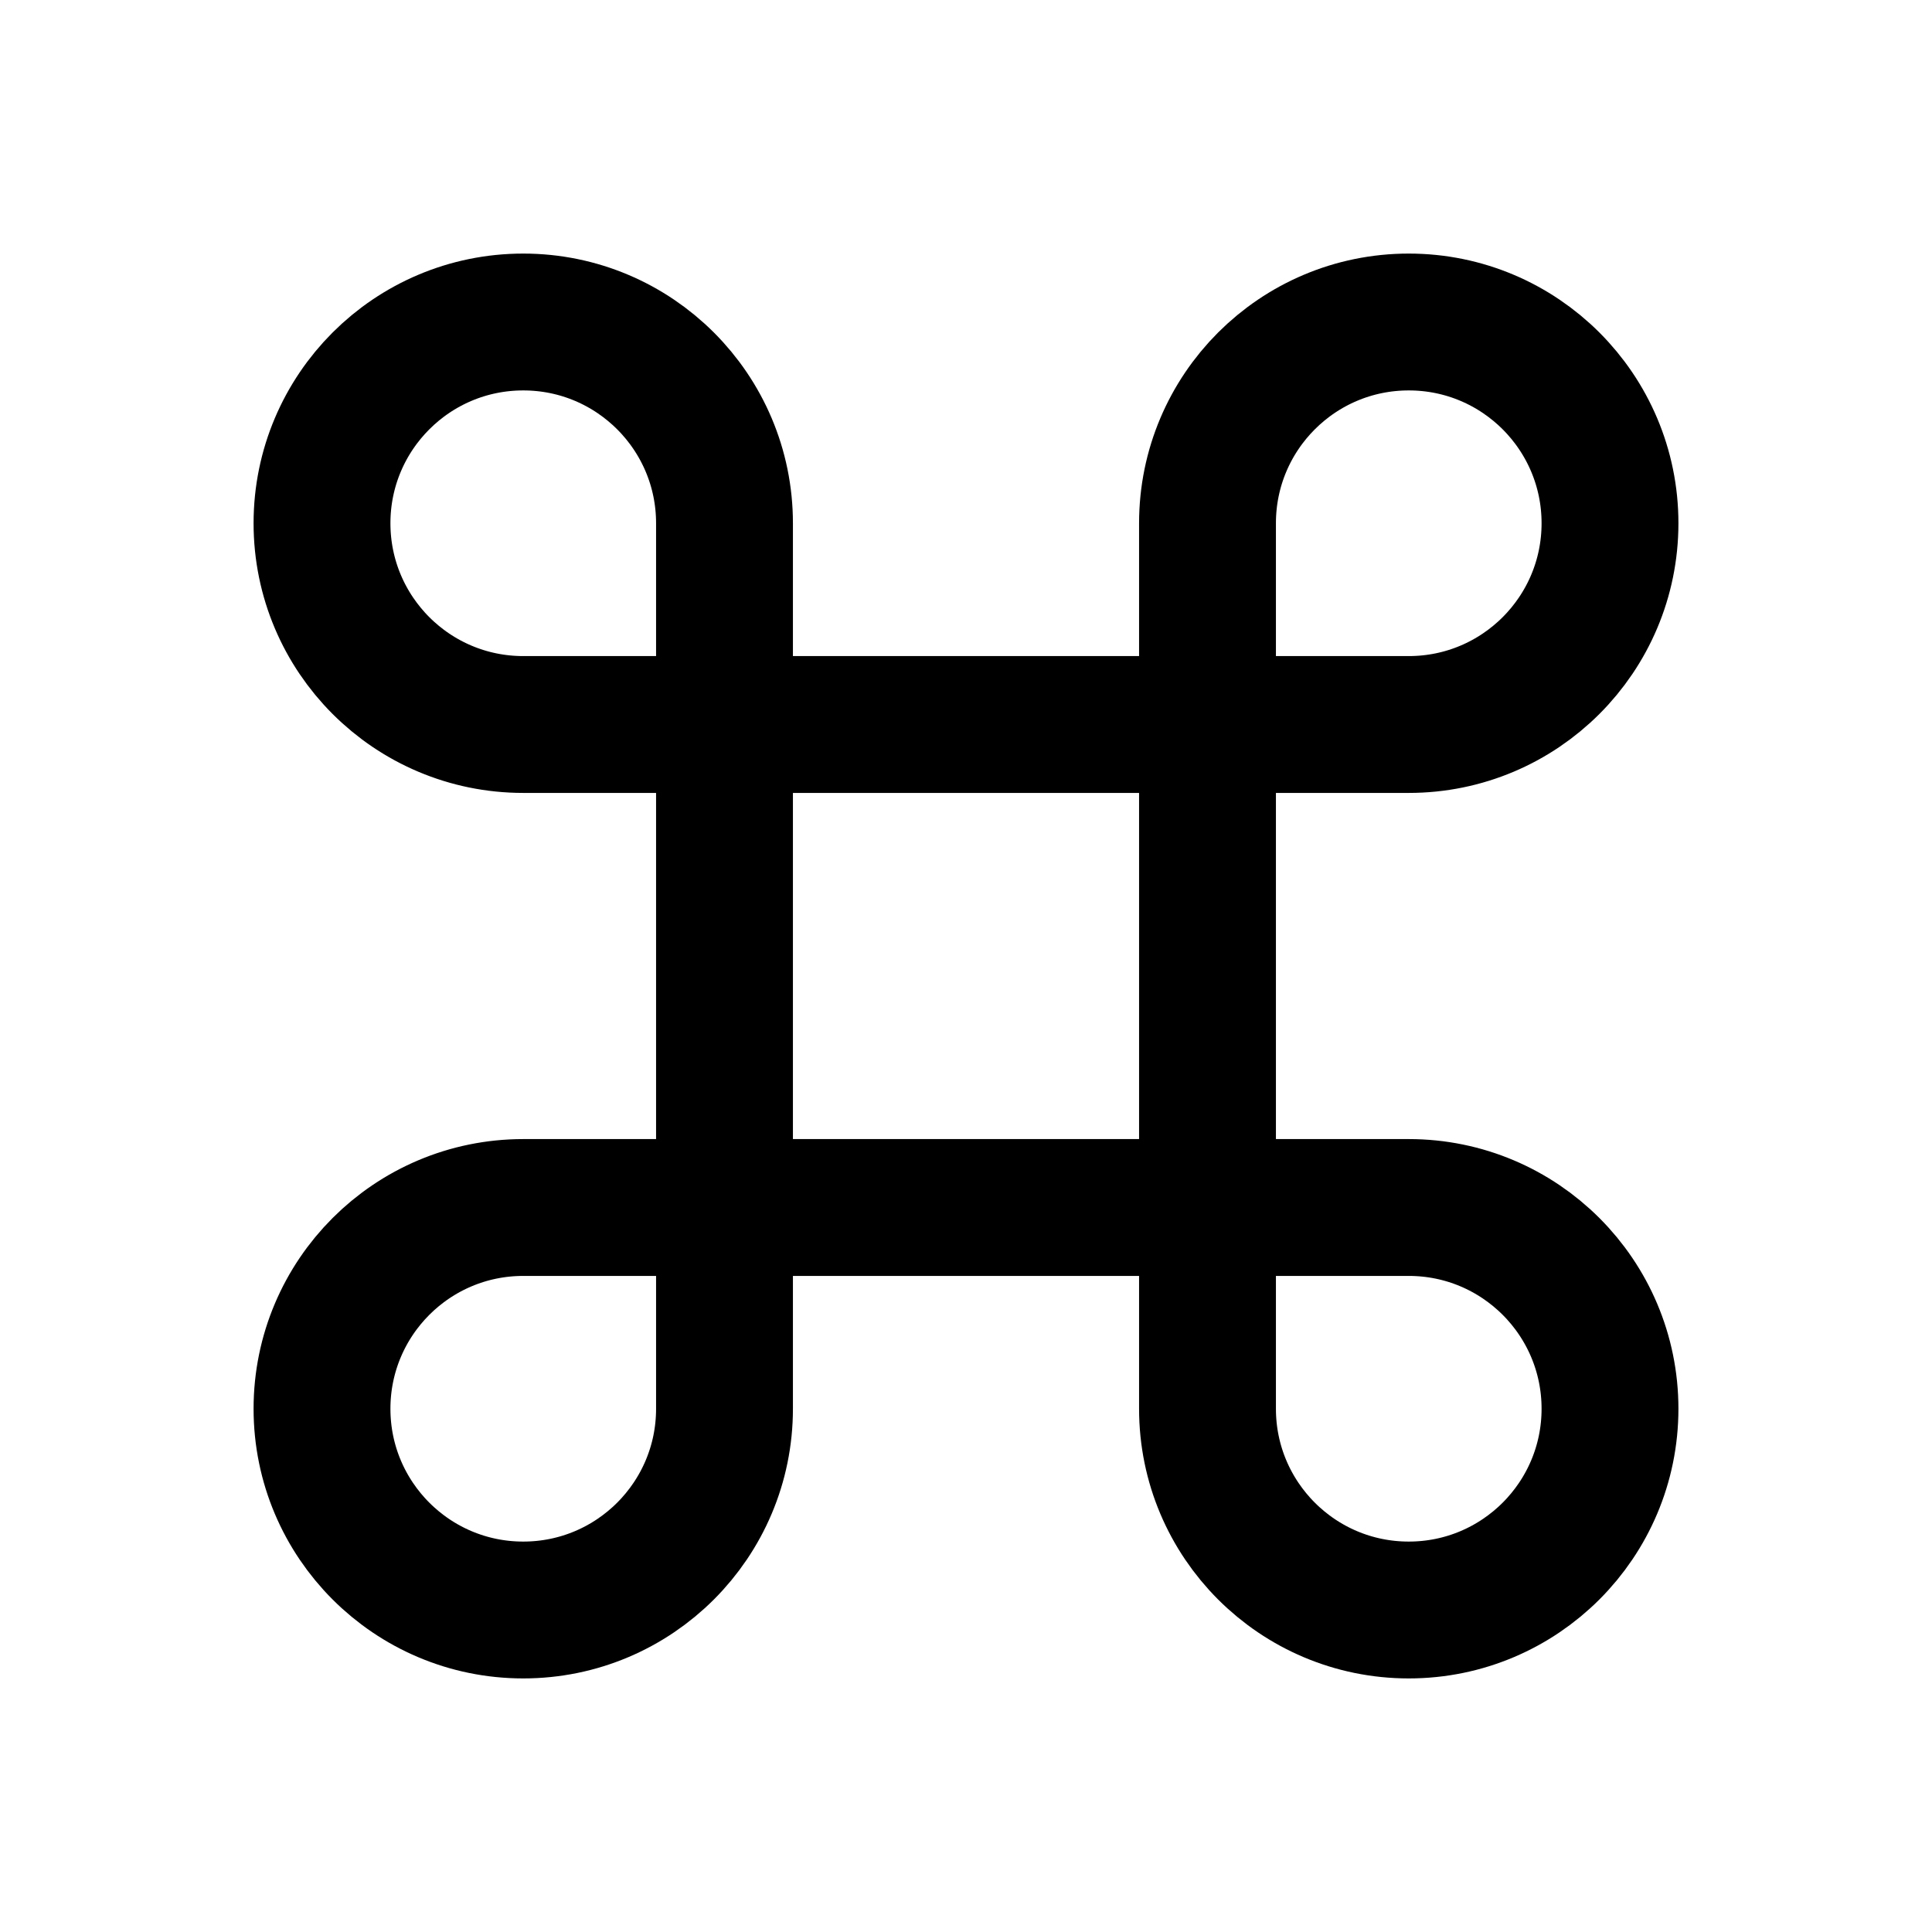
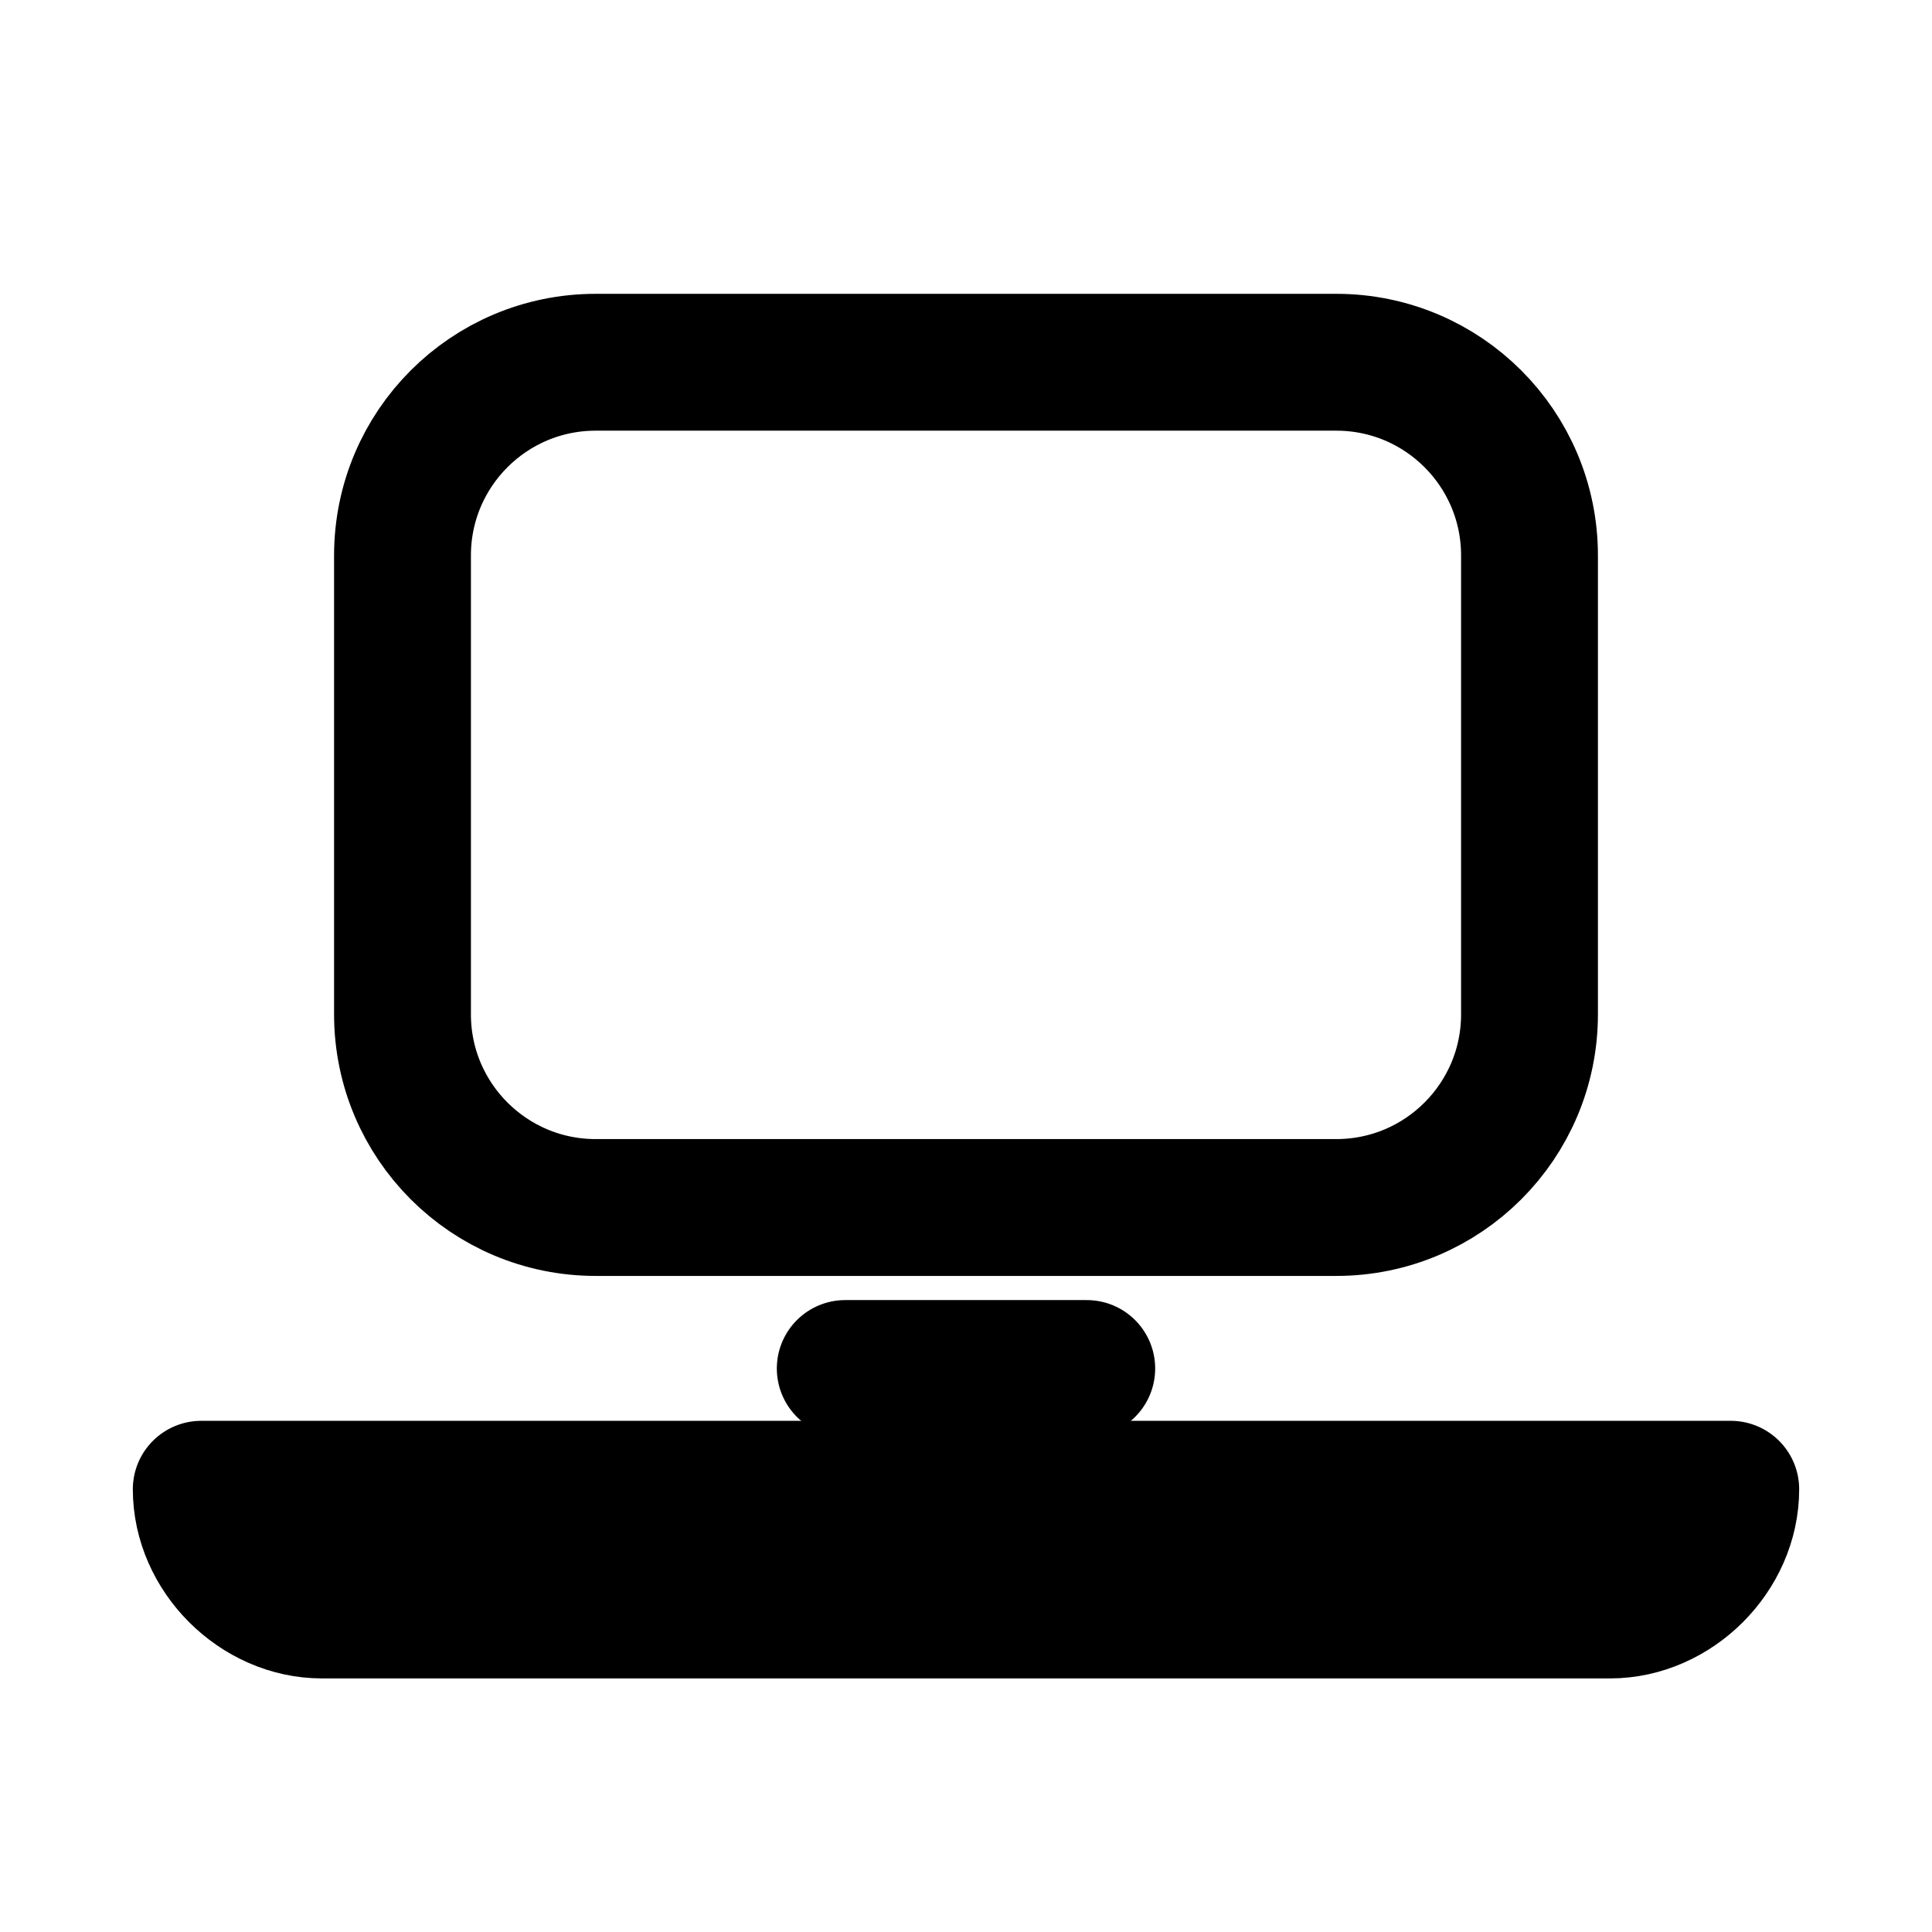
<svg xmlns="http://www.w3.org/2000/svg" width="24" height="24" viewBox="0 0 24 24" fill="none" stroke="currentColor" stroke-width="1.7" stroke-linecap="round" stroke-linejoin="round" role="img" aria-label="macos">
-   <path d="M9 9V6.5A2.5 2.5 0 1 0 6.5 9H9zm0 0v6m0-6h6m-6 6H6.5A2.5 2.5 0 1 0 9 17.5V15zm0 0h6m0 0v2.5a2.5 2.5 0 1 0 2.5-2.5H15zm0 0V9m0 0h2.5A2.5 2.5 0 1 0 15 6.5V9z" />
+   <rect x="5" y="4.5" width="14" height="10.5" rx="2.4" />
+   <path d="M2.5 18.5h19a0 0 0 0 1 0 0c0 .8-.7 1.5-1.5 1.5H4c-.8 0-1.5-.7-1.5-1.5z" />
+   <path d="M10.5 17h3" />
</svg>
